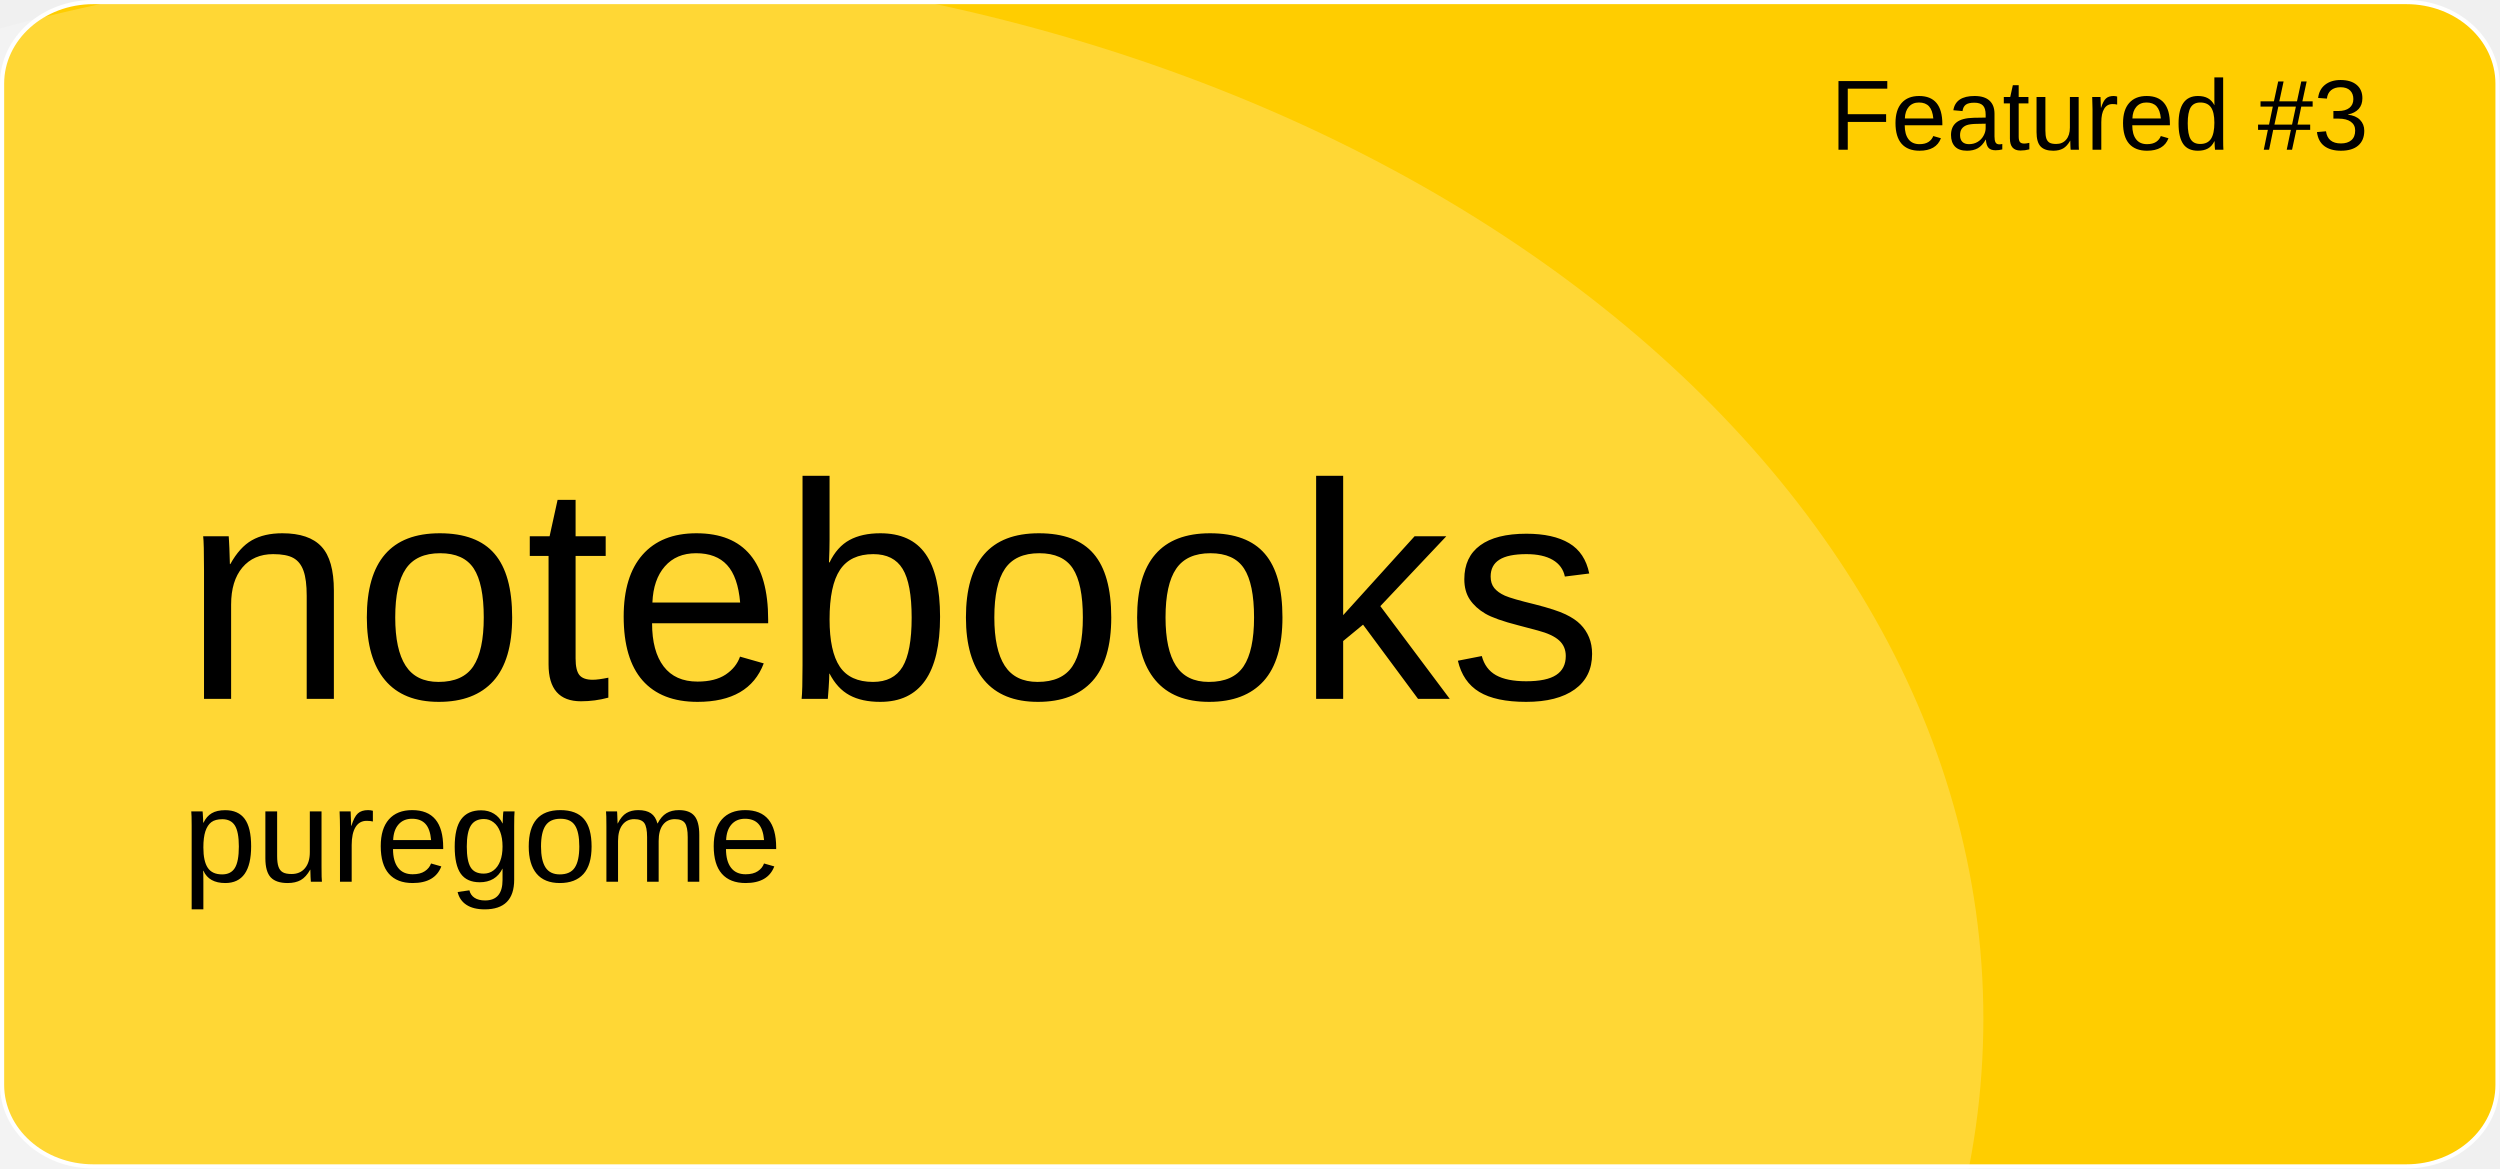
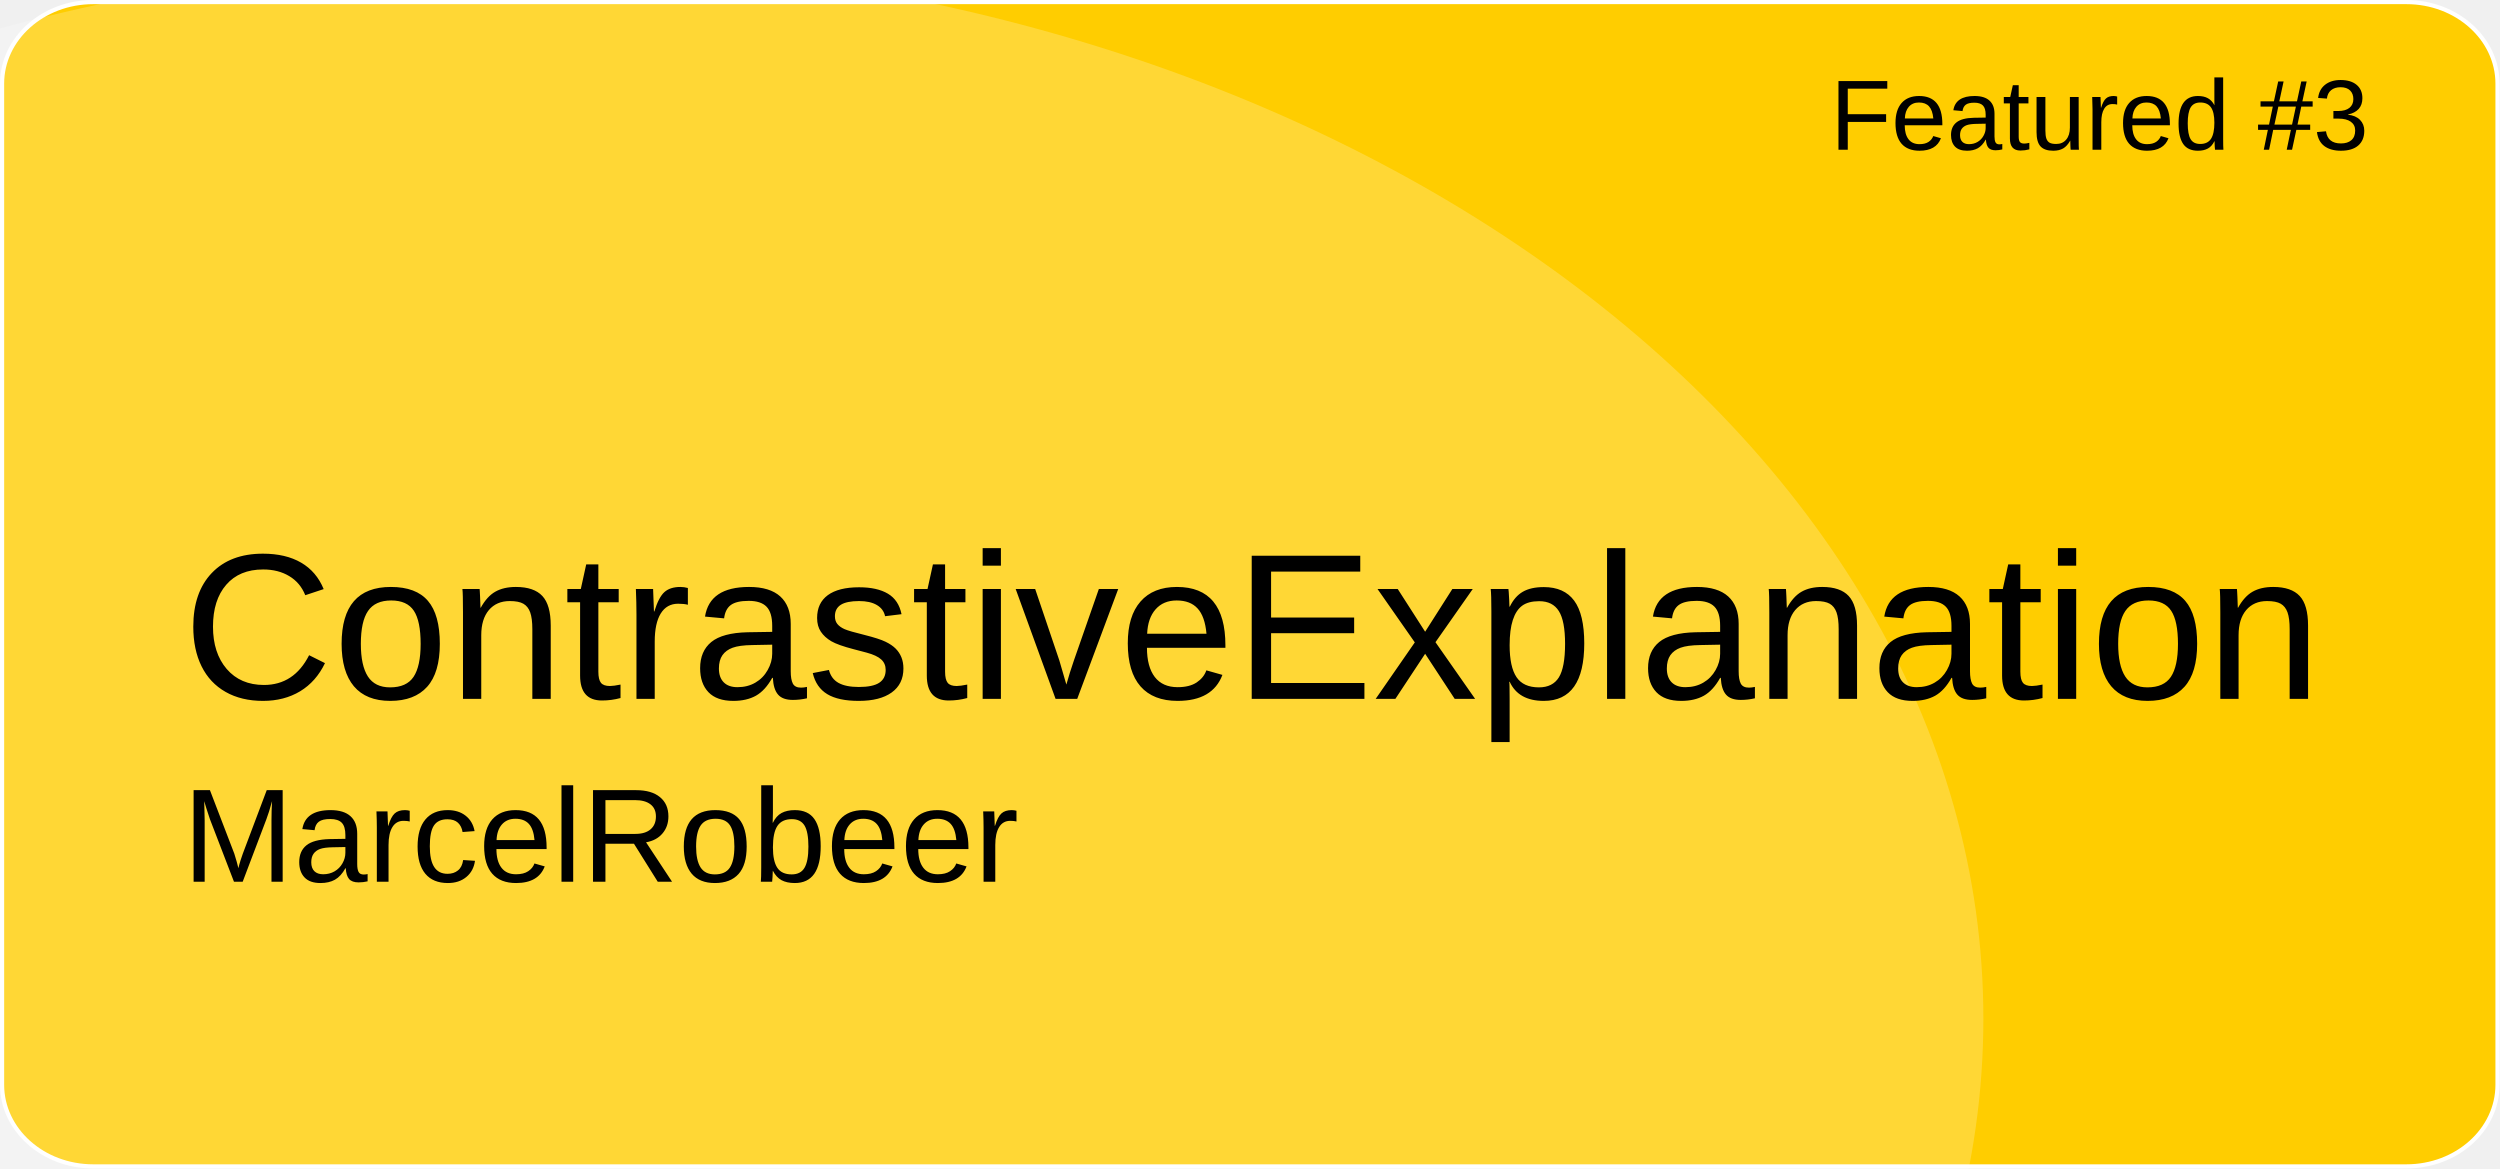
<svg xmlns="http://www.w3.org/2000/svg" version="1.1" id="a" x="0px" y="0px" viewBox="0 0 601 281" style="enable-background:new 0 0 601 281;" xml:space="preserve">
  <style type="text/css">
	.st0{fill:#FFCD00;stroke:#FFFFFF;stroke-miterlimit:10;}
	.st1{opacity:0.21;fill:#FFFFFF;enable-background:new    ;}
	.st2{font-family:'Arial';}
	.st3{font-size:24px;}
- 	.st4{font-size:74px;}
+ 	.st4{font-size:50px;}
	.st5{font-size:32px;}
</style>
  <path id="b" class="st0" d="M22.4,0.5h556.1c12.1,0,21.9,8.8,21.9,19.6v240.7c0,10.8-9.8,19.6-21.9,19.6H22.4  c-12.1,0-21.9-8.8-21.9-19.6V20.1C0.5,9.3,10.3,0.5,22.4,0.5z" />
  <ellipse class="st1" cx="124.5" cy="244.9" rx="352.3" ry="254.4" />
  <text transform="matrix(1 0 0 1 440 36)" class="st2 st3">Featured #3</text>
-   <text transform="matrix(1 0 0 1 43.92 168.01)" class="st2 st4">notebooks</text>
-   <text transform="matrix(1 0 0 1 43.92 211.97)" class="st2 st5">puregome</text>
+   <text transform="matrix(1 0 0 1 43.92 168.01)" class="st2 st4">ContrastiveExplanation</text>
+   <text transform="matrix(1 0 0 1 43.92 211.97)" class="st2 st5">MarcelRobeer</text>
</svg>
